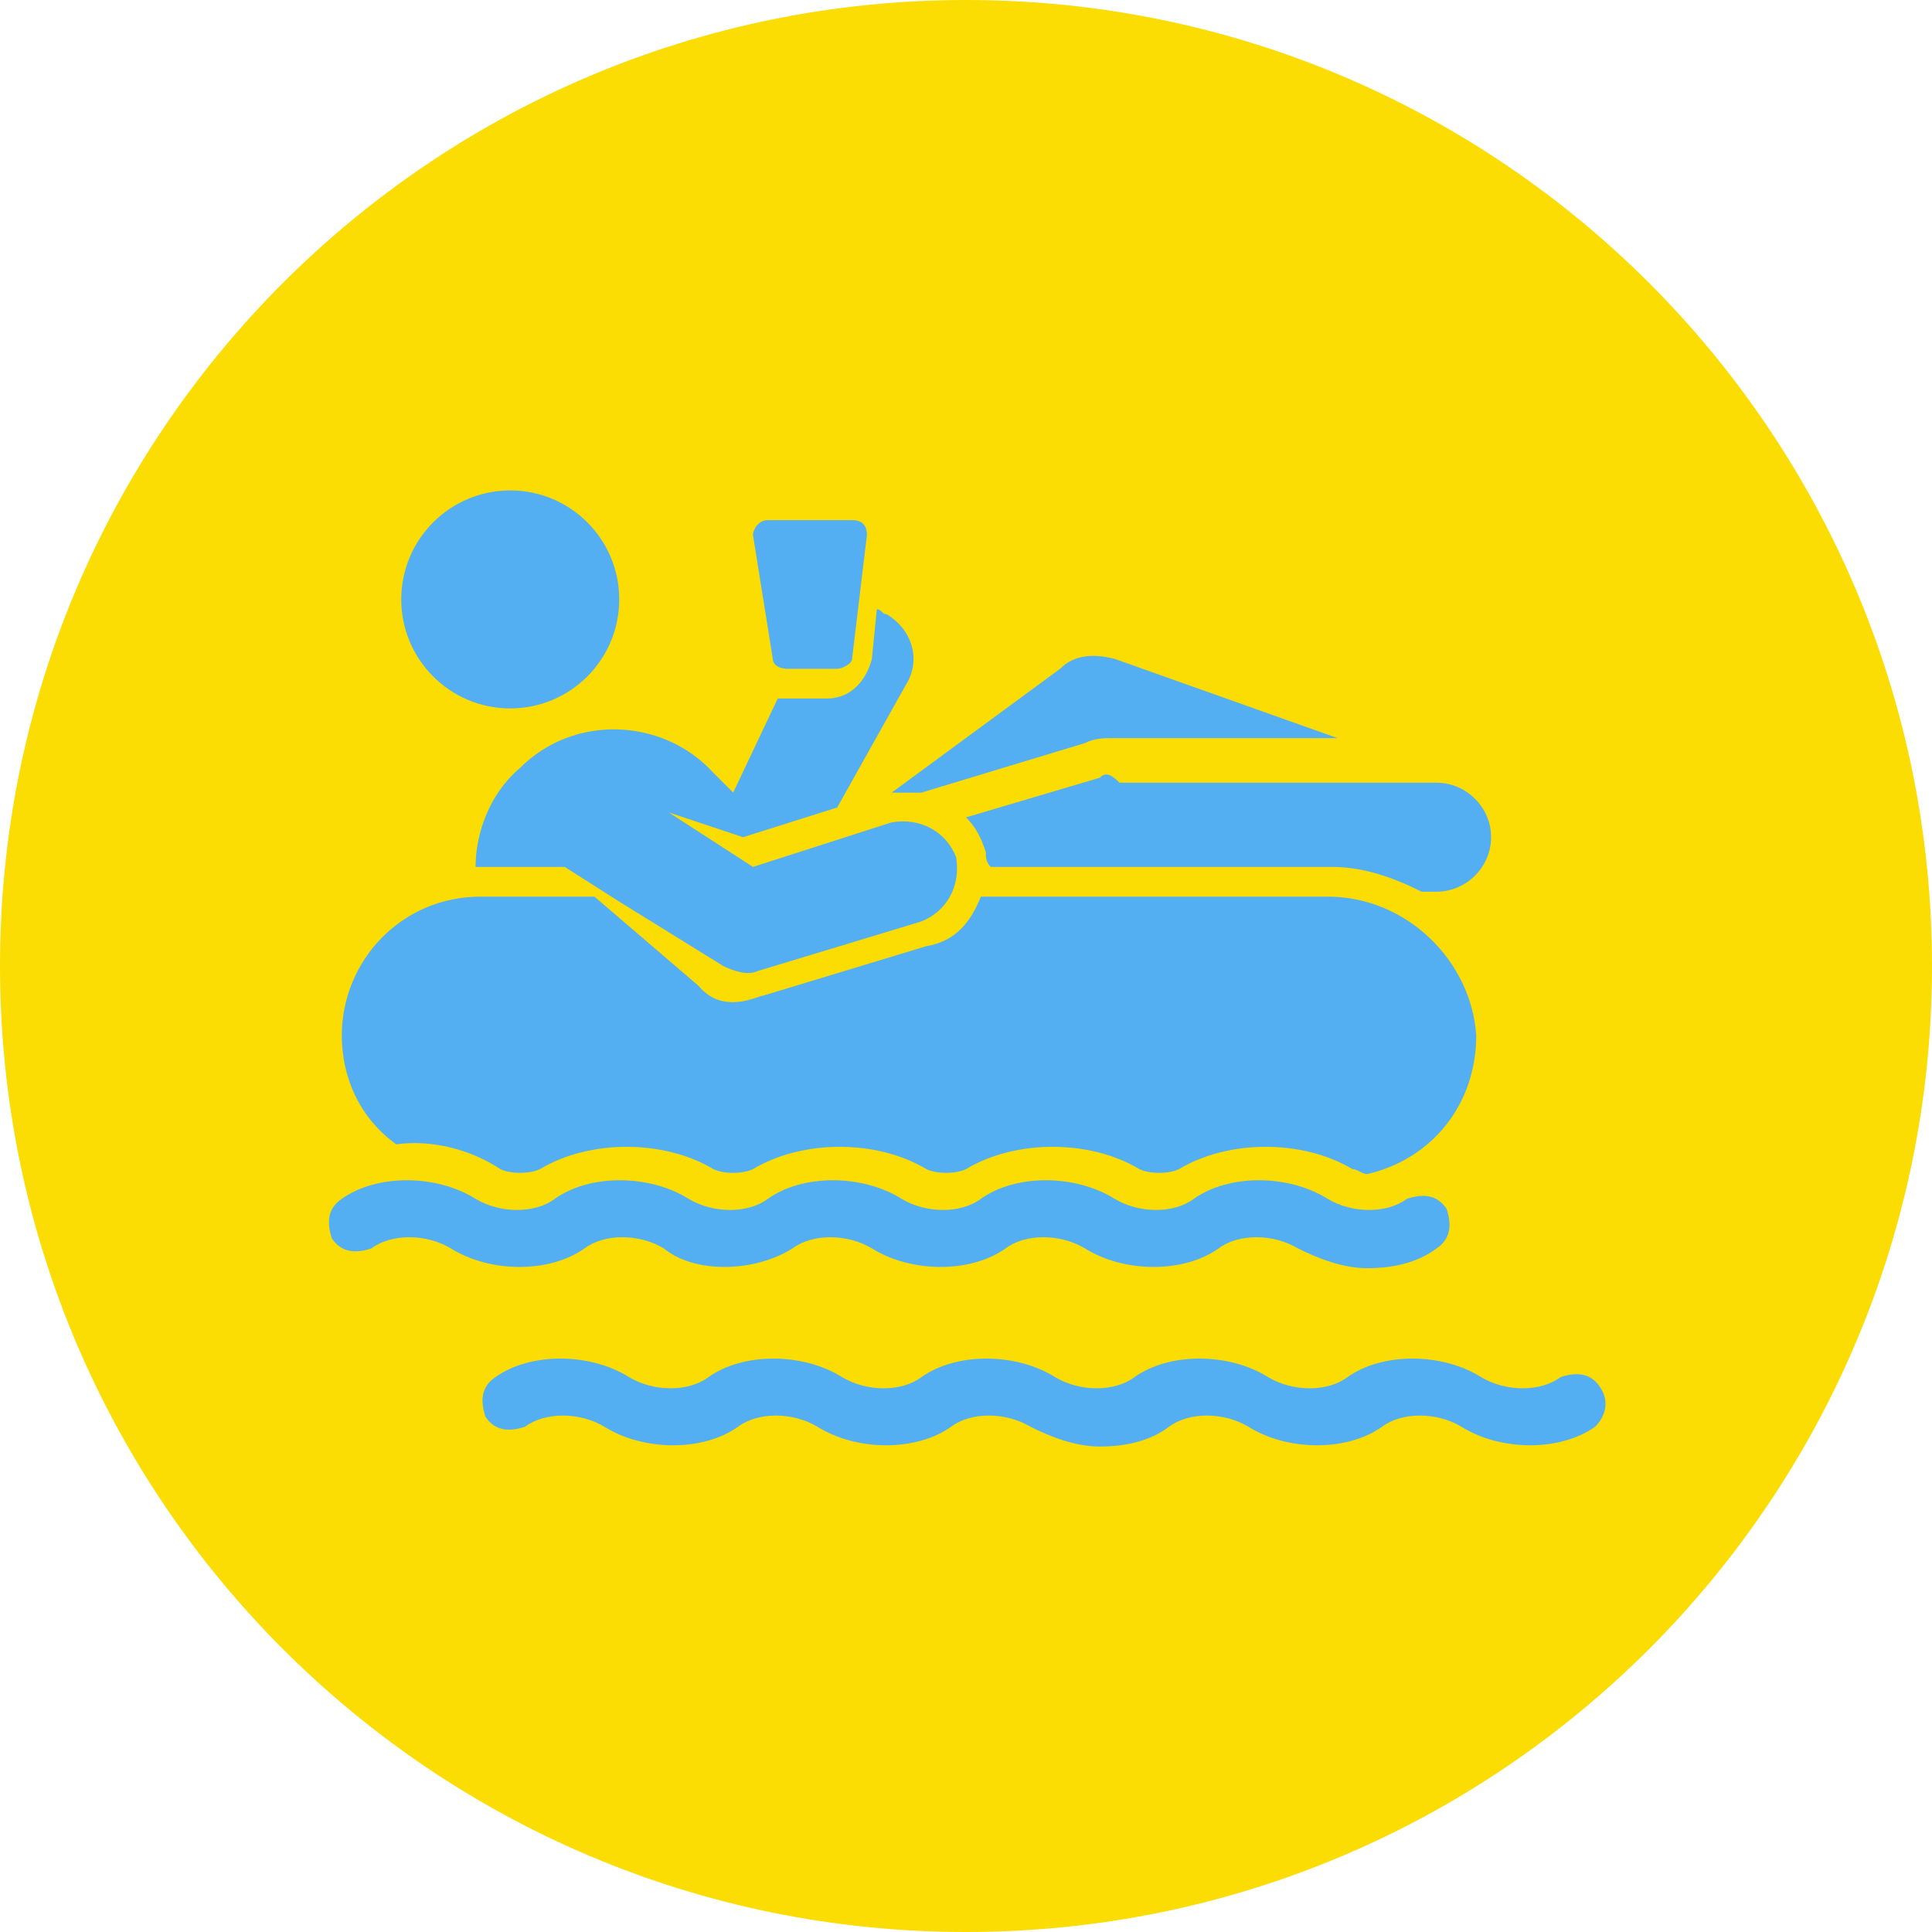
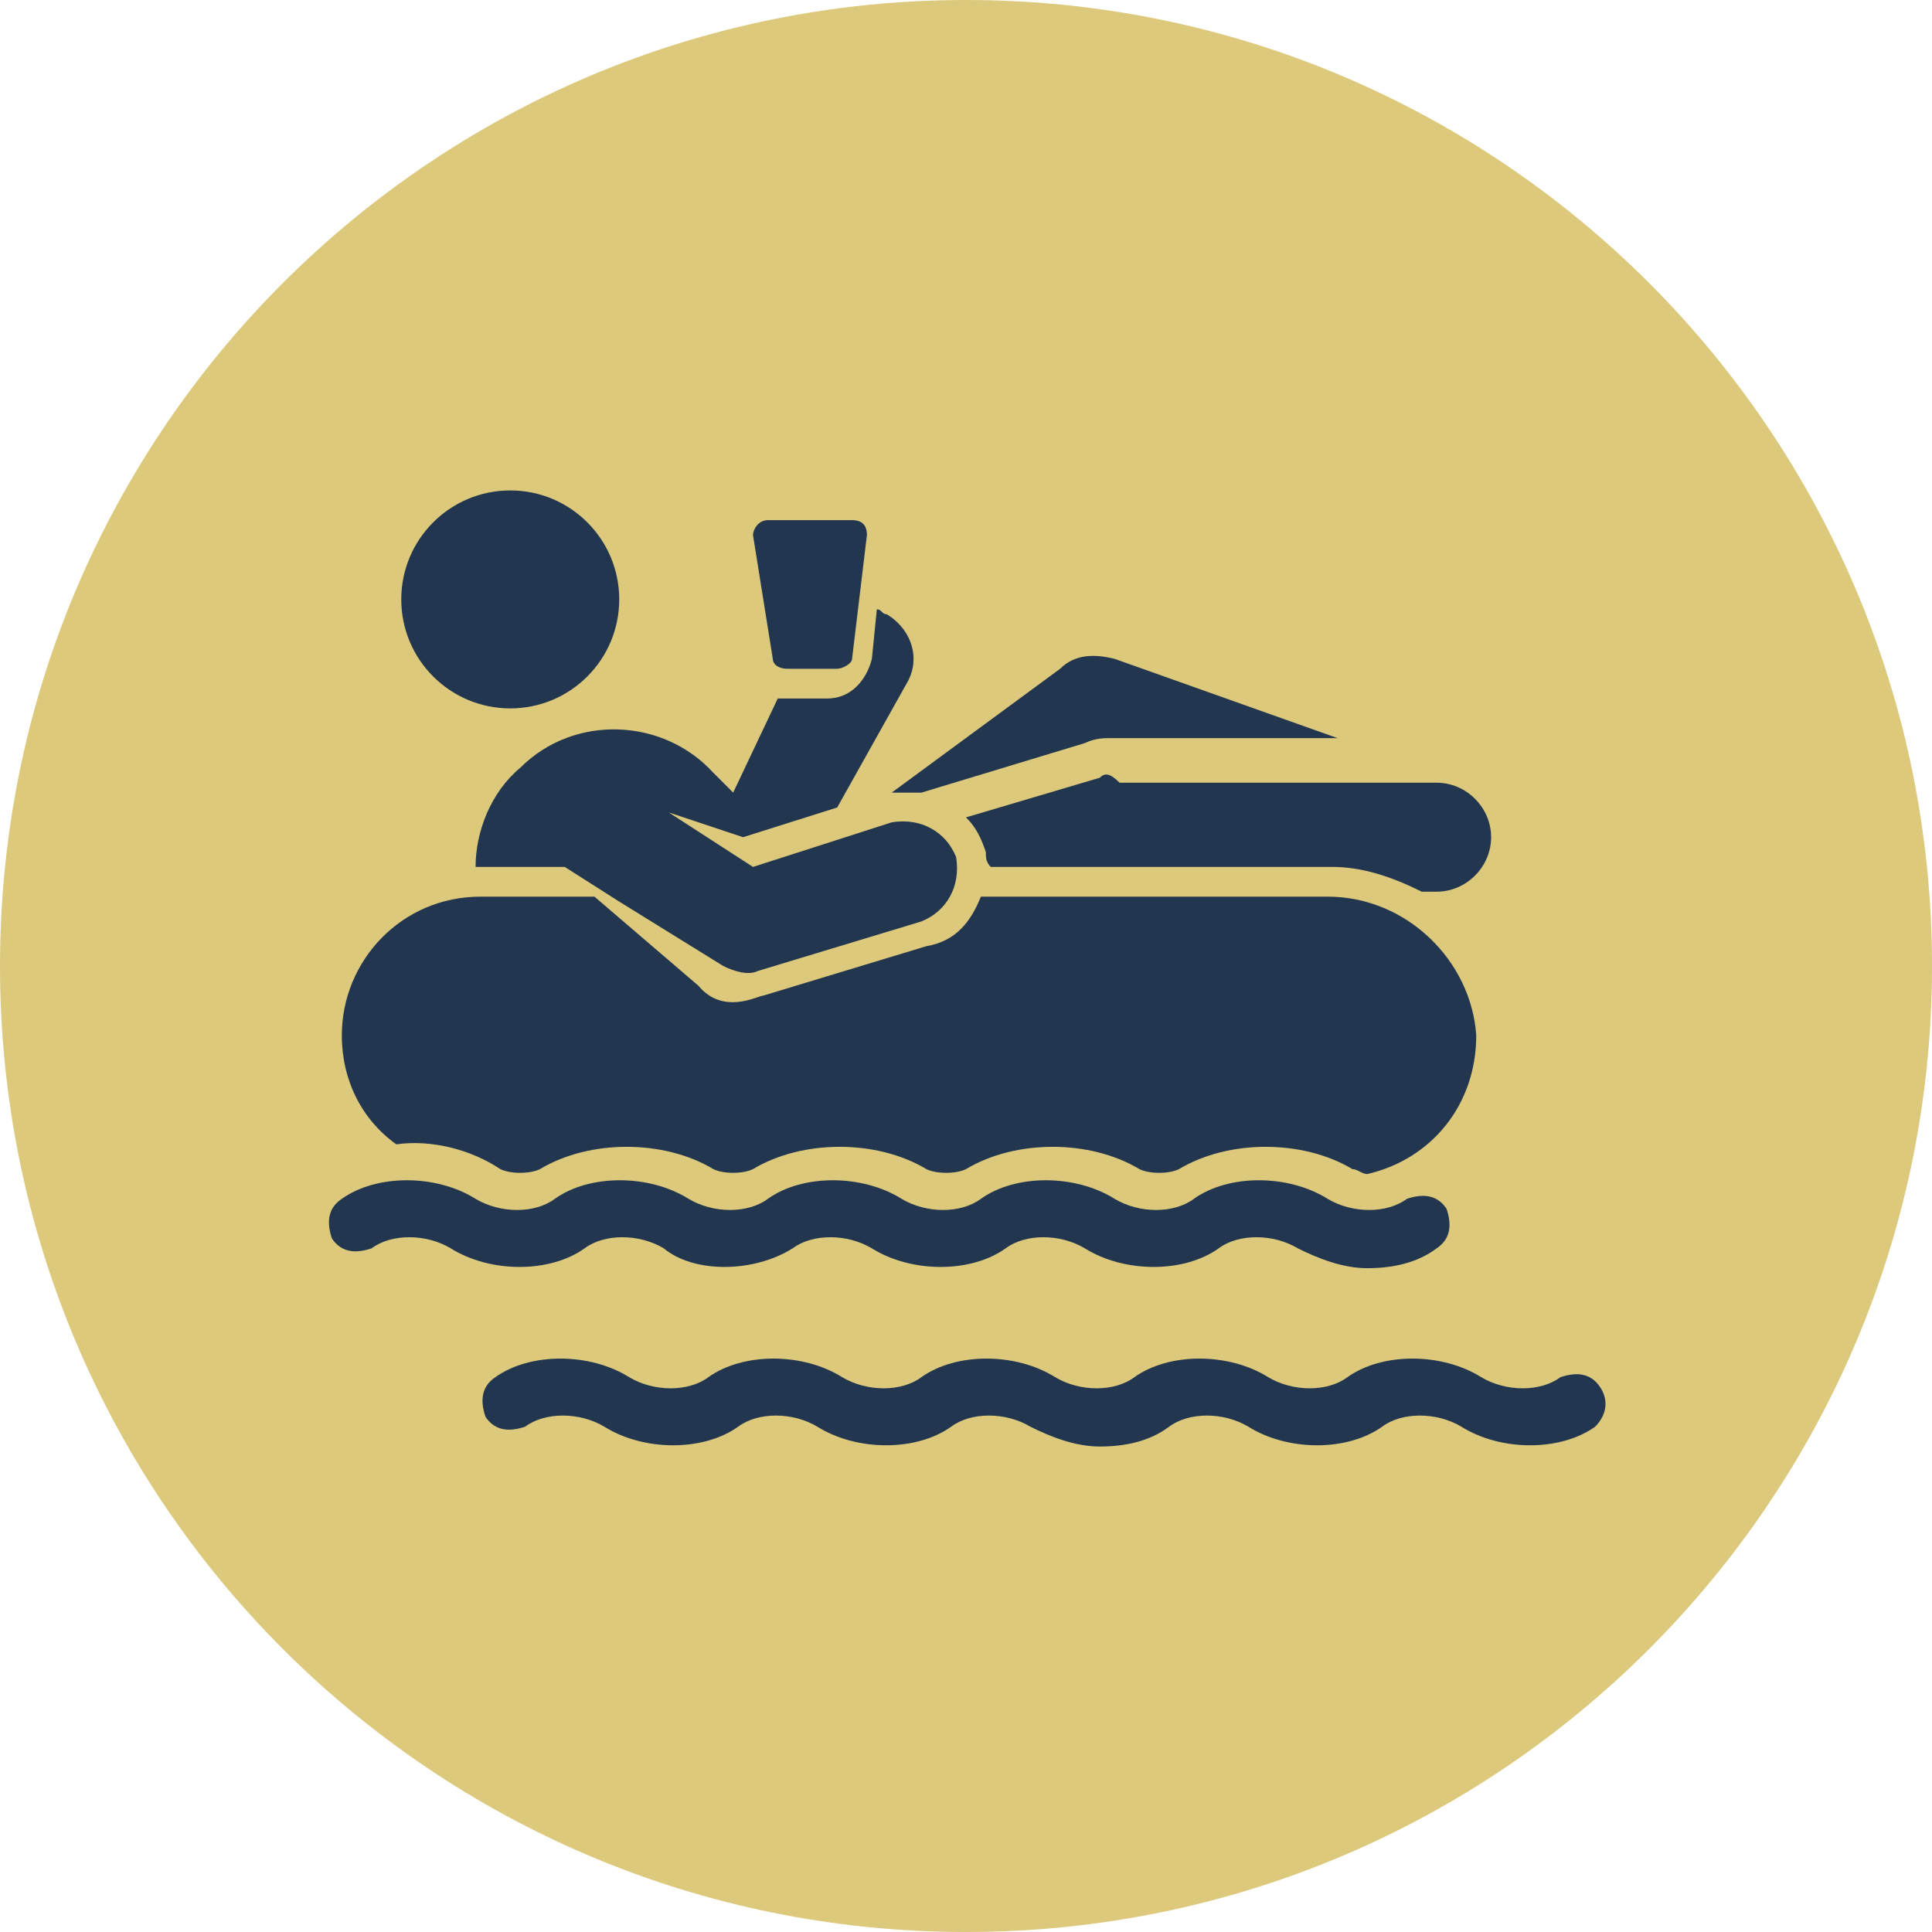
<svg xmlns="http://www.w3.org/2000/svg" version="1.1" id="Layer_1" x="0px" y="0px" viewBox="0 0 39 39" style="enable-background:new 0 0 39 39;" xml:space="preserve">
  <g id="Raggruppa_316" transform="translate(-1491 -816)">
    <g id="Raggruppa_312" transform="translate(1152 -357)">
-       <circle id="Ellisse_49" style="fill:#FBDC03;" cx="358.5" cy="1192.5" r="19.5" />
+       <circle id="Ellisse_49" style="fill:#DCC97B;" cx="358.5" cy="1192.5" r="19.5" />
    </g>
  </g>
  <g>
-     <path style="fill:#54AEF2;" d="M18.6,16l3.3-1c0.2-0.1,0.4-0.1,0.5-0.1H27l-4.5-1.6c-0.4-0.1-0.8-0.1-1.1,0.2L18,16   C18.2,16,18.4,16,18.6,16L18.6,16z" />
-     <path style="fill:#54AEF2;" d="M22.2,15.7l-2.7,0.8c0.2,0.2,0.3,0.4,0.4,0.7c0,0.1,0,0.2,0.1,0.3h6.9c0.6,0,1.2,0.2,1.8,0.5h0.3   c0.6,0,1.1-0.5,1.1-1.1s-0.5-1.1-1.1-1.1h-6.4C22.4,15.6,22.3,15.6,22.2,15.7z" />
+     <path style="fill:#22364F;" d="M18.6,16l3.3-1c0.2-0.1,0.4-0.1,0.5-0.1H27l-4.5-1.6c-0.4-0.1-0.8-0.1-1.1,0.2L18,16   C18.2,16,18.4,16,18.6,16L18.6,16z" />
+     <path style="fill:#22364F;" d="M22.2,15.7l-2.7,0.8c0.2,0.2,0.3,0.4,0.4,0.7c0,0.1,0,0.2,0.1,0.3h6.9c0.6,0,1.2,0.2,1.8,0.5h0.3   c0.6,0,1.1-0.5,1.1-1.1s-0.5-1.1-1.1-1.1h-6.4C22.4,15.6,22.3,15.6,22.2,15.7z" />
    <g>
-       <path style="fill:#54AEF2;" d="M26.8,18.1h-7c-0.2,0.5-0.5,0.9-1.1,1l-3.3,1c-0.1,0-0.8,0.4-1.3-0.2l-2.1-1.8H9.7    c-1.6,0-2.8,1.3-2.8,2.8c0,0.9,0.4,1.7,1.1,2.2c0.7-0.1,1.5,0.1,2.1,0.5c0.2,0.1,0.6,0.1,0.8,0c1-0.6,2.5-0.6,3.5,0    c0.2,0.1,0.6,0.1,0.8,0c1-0.6,2.5-0.6,3.5,0c0.2,0.1,0.6,0.1,0.8,0c1-0.6,2.5-0.6,3.5,0c0.2,0.1,0.6,0.1,0.8,0    c1-0.6,2.5-0.6,3.5,0c0.1,0,0.2,0.1,0.3,0.1c1.3-0.3,2.2-1.4,2.2-2.8C29.7,19.4,28.4,18.1,26.8,18.1L26.8,18.1z" />
-       <path style="fill:#54AEF2;" d="M15.3,19.6l3.3-1c0.5-0.2,0.8-0.7,0.7-1.3c-0.2-0.5-0.7-0.8-1.3-0.7l-2.8,0.9l-1.7-1.1l1.5,0.5    l1.9-0.6l1.4-2.5c0.3-0.5,0.1-1.1-0.4-1.4c-0.1,0-0.1-0.1-0.2-0.1l-0.1,1c-0.1,0.4-0.4,0.8-0.9,0.8h-1L14.8,16l-0.4-0.4    c-1-1.1-2.8-1.2-3.9-0.1c-0.6,0.5-0.9,1.3-0.9,2c0.2,0,0.9,0,1.8,0l1.1,0.7h0l2.1,1.3C14.8,19.6,15.1,19.7,15.3,19.6L15.3,19.6z" />
+       <path style="fill:#22364F;" d="M26.8,18.1h-7c-0.2,0.5-0.5,0.9-1.1,1l-3.3,1c-0.1,0-0.8,0.4-1.3-0.2l-2.1-1.8H9.7    c-1.6,0-2.8,1.3-2.8,2.8c0,0.9,0.4,1.7,1.1,2.2c0.7-0.1,1.5,0.1,2.1,0.5c0.2,0.1,0.6,0.1,0.8,0c1-0.6,2.5-0.6,3.5,0    c0.2,0.1,0.6,0.1,0.8,0c1-0.6,2.5-0.6,3.5,0c0.2,0.1,0.6,0.1,0.8,0c1-0.6,2.5-0.6,3.5,0c0.2,0.1,0.6,0.1,0.8,0    c1-0.6,2.5-0.6,3.5,0c0.1,0,0.2,0.1,0.3,0.1c1.3-0.3,2.2-1.4,2.2-2.8C29.7,19.4,28.4,18.1,26.8,18.1L26.8,18.1z" />
+       <path style="fill:#22364F;" d="M15.3,19.6l3.3-1c0.5-0.2,0.8-0.7,0.7-1.3c-0.2-0.5-0.7-0.8-1.3-0.7l-2.8,0.9l-1.7-1.1l1.5,0.5    l1.9-0.6l1.4-2.5c0.3-0.5,0.1-1.1-0.4-1.4c-0.1,0-0.1-0.1-0.2-0.1l-0.1,1c-0.1,0.4-0.4,0.8-0.9,0.8h-1L14.8,16l-0.4-0.4    c-1-1.1-2.8-1.2-3.9-0.1c-0.6,0.5-0.9,1.3-0.9,2c0.2,0,0.9,0,1.8,0l1.1,0.7h0l2.1,1.3C14.8,19.6,15.1,19.7,15.3,19.6L15.3,19.6z" />
    </g>
-     <ellipse style="fill:#54AEF2;" cx="10.3" cy="12.1" rx="2.2" ry="2.2" />
-     <path style="fill:#54AEF2;" d="M32.3,28c-0.2-0.3-0.5-0.3-0.8-0.2c-0.4,0.3-1.1,0.3-1.6,0c-0.8-0.5-2-0.5-2.7,0   c-0.4,0.3-1.1,0.3-1.6,0c-0.8-0.5-2-0.5-2.7,0c-0.4,0.3-1.1,0.3-1.6,0c-0.8-0.5-2-0.5-2.7,0c-0.4,0.3-1.1,0.3-1.6,0   c-0.8-0.5-2-0.5-2.7,0c-0.4,0.3-1.1,0.3-1.6,0c-0.8-0.5-2-0.5-2.7,0c-0.3,0.2-0.3,0.5-0.2,0.8c0.2,0.3,0.5,0.3,0.8,0.2   c0.4-0.3,1.1-0.3,1.6,0c0.8,0.5,2,0.5,2.7,0c0.4-0.3,1.1-0.3,1.6,0c0.8,0.5,2,0.5,2.7,0c0.4-0.3,1.1-0.3,1.6,0   c0.4,0.2,0.9,0.4,1.4,0.4s1-0.1,1.4-0.4c0.4-0.3,1.1-0.3,1.6,0c0.8,0.5,2,0.5,2.7,0c0.4-0.3,1.1-0.3,1.6,0c0.8,0.5,2,0.5,2.7,0   C32.4,28.6,32.5,28.3,32.3,28z" />
-     <path style="fill:#54AEF2;" d="M16,25.2c0.4-0.3,1.1-0.3,1.6,0c0.8,0.5,2,0.5,2.7,0c0.4-0.3,1.1-0.3,1.6,0c0.8,0.5,2,0.5,2.7,0   c0.4-0.3,1.1-0.3,1.6,0c0.4,0.2,0.9,0.4,1.4,0.4c0.5,0,1-0.1,1.4-0.4c0.3-0.2,0.3-0.5,0.2-0.8c-0.2-0.3-0.5-0.3-0.8-0.2   c-0.4,0.3-1.1,0.3-1.6,0c-0.8-0.5-2-0.5-2.7,0c-0.4,0.3-1.1,0.3-1.6,0c-0.8-0.5-2-0.5-2.7,0c-0.4,0.3-1.1,0.3-1.6,0   c-0.8-0.5-2-0.5-2.7,0c-0.4,0.3-1.1,0.3-1.6,0c-0.8-0.5-2-0.5-2.7,0c-0.4,0.3-1.1,0.3-1.6,0c-0.8-0.5-2-0.5-2.7,0   c-0.3,0.2-0.3,0.5-0.2,0.8c0.2,0.3,0.5,0.3,0.8,0.2c0.4-0.3,1.1-0.3,1.6,0c0.8,0.5,2,0.5,2.7,0c0.4-0.3,1.1-0.3,1.6,0   C14,25.7,15.2,25.7,16,25.2z" />
-     <path style="fill:#54AEF2;" d="M15.6,13.3c0,0.1,0.1,0.2,0.3,0.2h1c0.1,0,0.3-0.1,0.3-0.2l0.3-2.5c0-0.2-0.1-0.3-0.3-0.3h-1.7   c-0.2,0-0.3,0.2-0.3,0.3L15.6,13.3z" />
+     <ellipse style="fill:#22364F;" cx="10.3" cy="12.1" rx="2.2" ry="2.2" />
+     <path style="fill:#22364F;" d="M32.3,28c-0.2-0.3-0.5-0.3-0.8-0.2c-0.4,0.3-1.1,0.3-1.6,0c-0.8-0.5-2-0.5-2.7,0   c-0.4,0.3-1.1,0.3-1.6,0c-0.8-0.5-2-0.5-2.7,0c-0.4,0.3-1.1,0.3-1.6,0c-0.8-0.5-2-0.5-2.7,0c-0.4,0.3-1.1,0.3-1.6,0   c-0.8-0.5-2-0.5-2.7,0c-0.4,0.3-1.1,0.3-1.6,0c-0.8-0.5-2-0.5-2.7,0c-0.3,0.2-0.3,0.5-0.2,0.8c0.2,0.3,0.5,0.3,0.8,0.2   c0.4-0.3,1.1-0.3,1.6,0c0.8,0.5,2,0.5,2.7,0c0.4-0.3,1.1-0.3,1.6,0c0.8,0.5,2,0.5,2.7,0c0.4-0.3,1.1-0.3,1.6,0   c0.4,0.2,0.9,0.4,1.4,0.4s1-0.1,1.4-0.4c0.4-0.3,1.1-0.3,1.6,0c0.8,0.5,2,0.5,2.7,0c0.4-0.3,1.1-0.3,1.6,0c0.8,0.5,2,0.5,2.7,0   C32.4,28.6,32.5,28.3,32.3,28z" />
+     <path style="fill:#22364F;" d="M16,25.2c0.4-0.3,1.1-0.3,1.6,0c0.8,0.5,2,0.5,2.7,0c0.4-0.3,1.1-0.3,1.6,0c0.8,0.5,2,0.5,2.7,0   c0.4-0.3,1.1-0.3,1.6,0c0.4,0.2,0.9,0.4,1.4,0.4c0.5,0,1-0.1,1.4-0.4c0.3-0.2,0.3-0.5,0.2-0.8c-0.2-0.3-0.5-0.3-0.8-0.2   c-0.4,0.3-1.1,0.3-1.6,0c-0.8-0.5-2-0.5-2.7,0c-0.4,0.3-1.1,0.3-1.6,0c-0.8-0.5-2-0.5-2.7,0c-0.4,0.3-1.1,0.3-1.6,0   c-0.8-0.5-2-0.5-2.7,0c-0.4,0.3-1.1,0.3-1.6,0c-0.8-0.5-2-0.5-2.7,0c-0.4,0.3-1.1,0.3-1.6,0c-0.8-0.5-2-0.5-2.7,0   c-0.3,0.2-0.3,0.5-0.2,0.8c0.2,0.3,0.5,0.3,0.8,0.2c0.4-0.3,1.1-0.3,1.6,0c0.8,0.5,2,0.5,2.7,0c0.4-0.3,1.1-0.3,1.6,0   C14,25.7,15.2,25.7,16,25.2z" />
+     <path style="fill:#22364F;" d="M15.6,13.3c0,0.1,0.1,0.2,0.3,0.2h1c0.1,0,0.3-0.1,0.3-0.2l0.3-2.5c0-0.2-0.1-0.3-0.3-0.3h-1.7   c-0.2,0-0.3,0.2-0.3,0.3L15.6,13.3z" />
  </g>
</svg>
